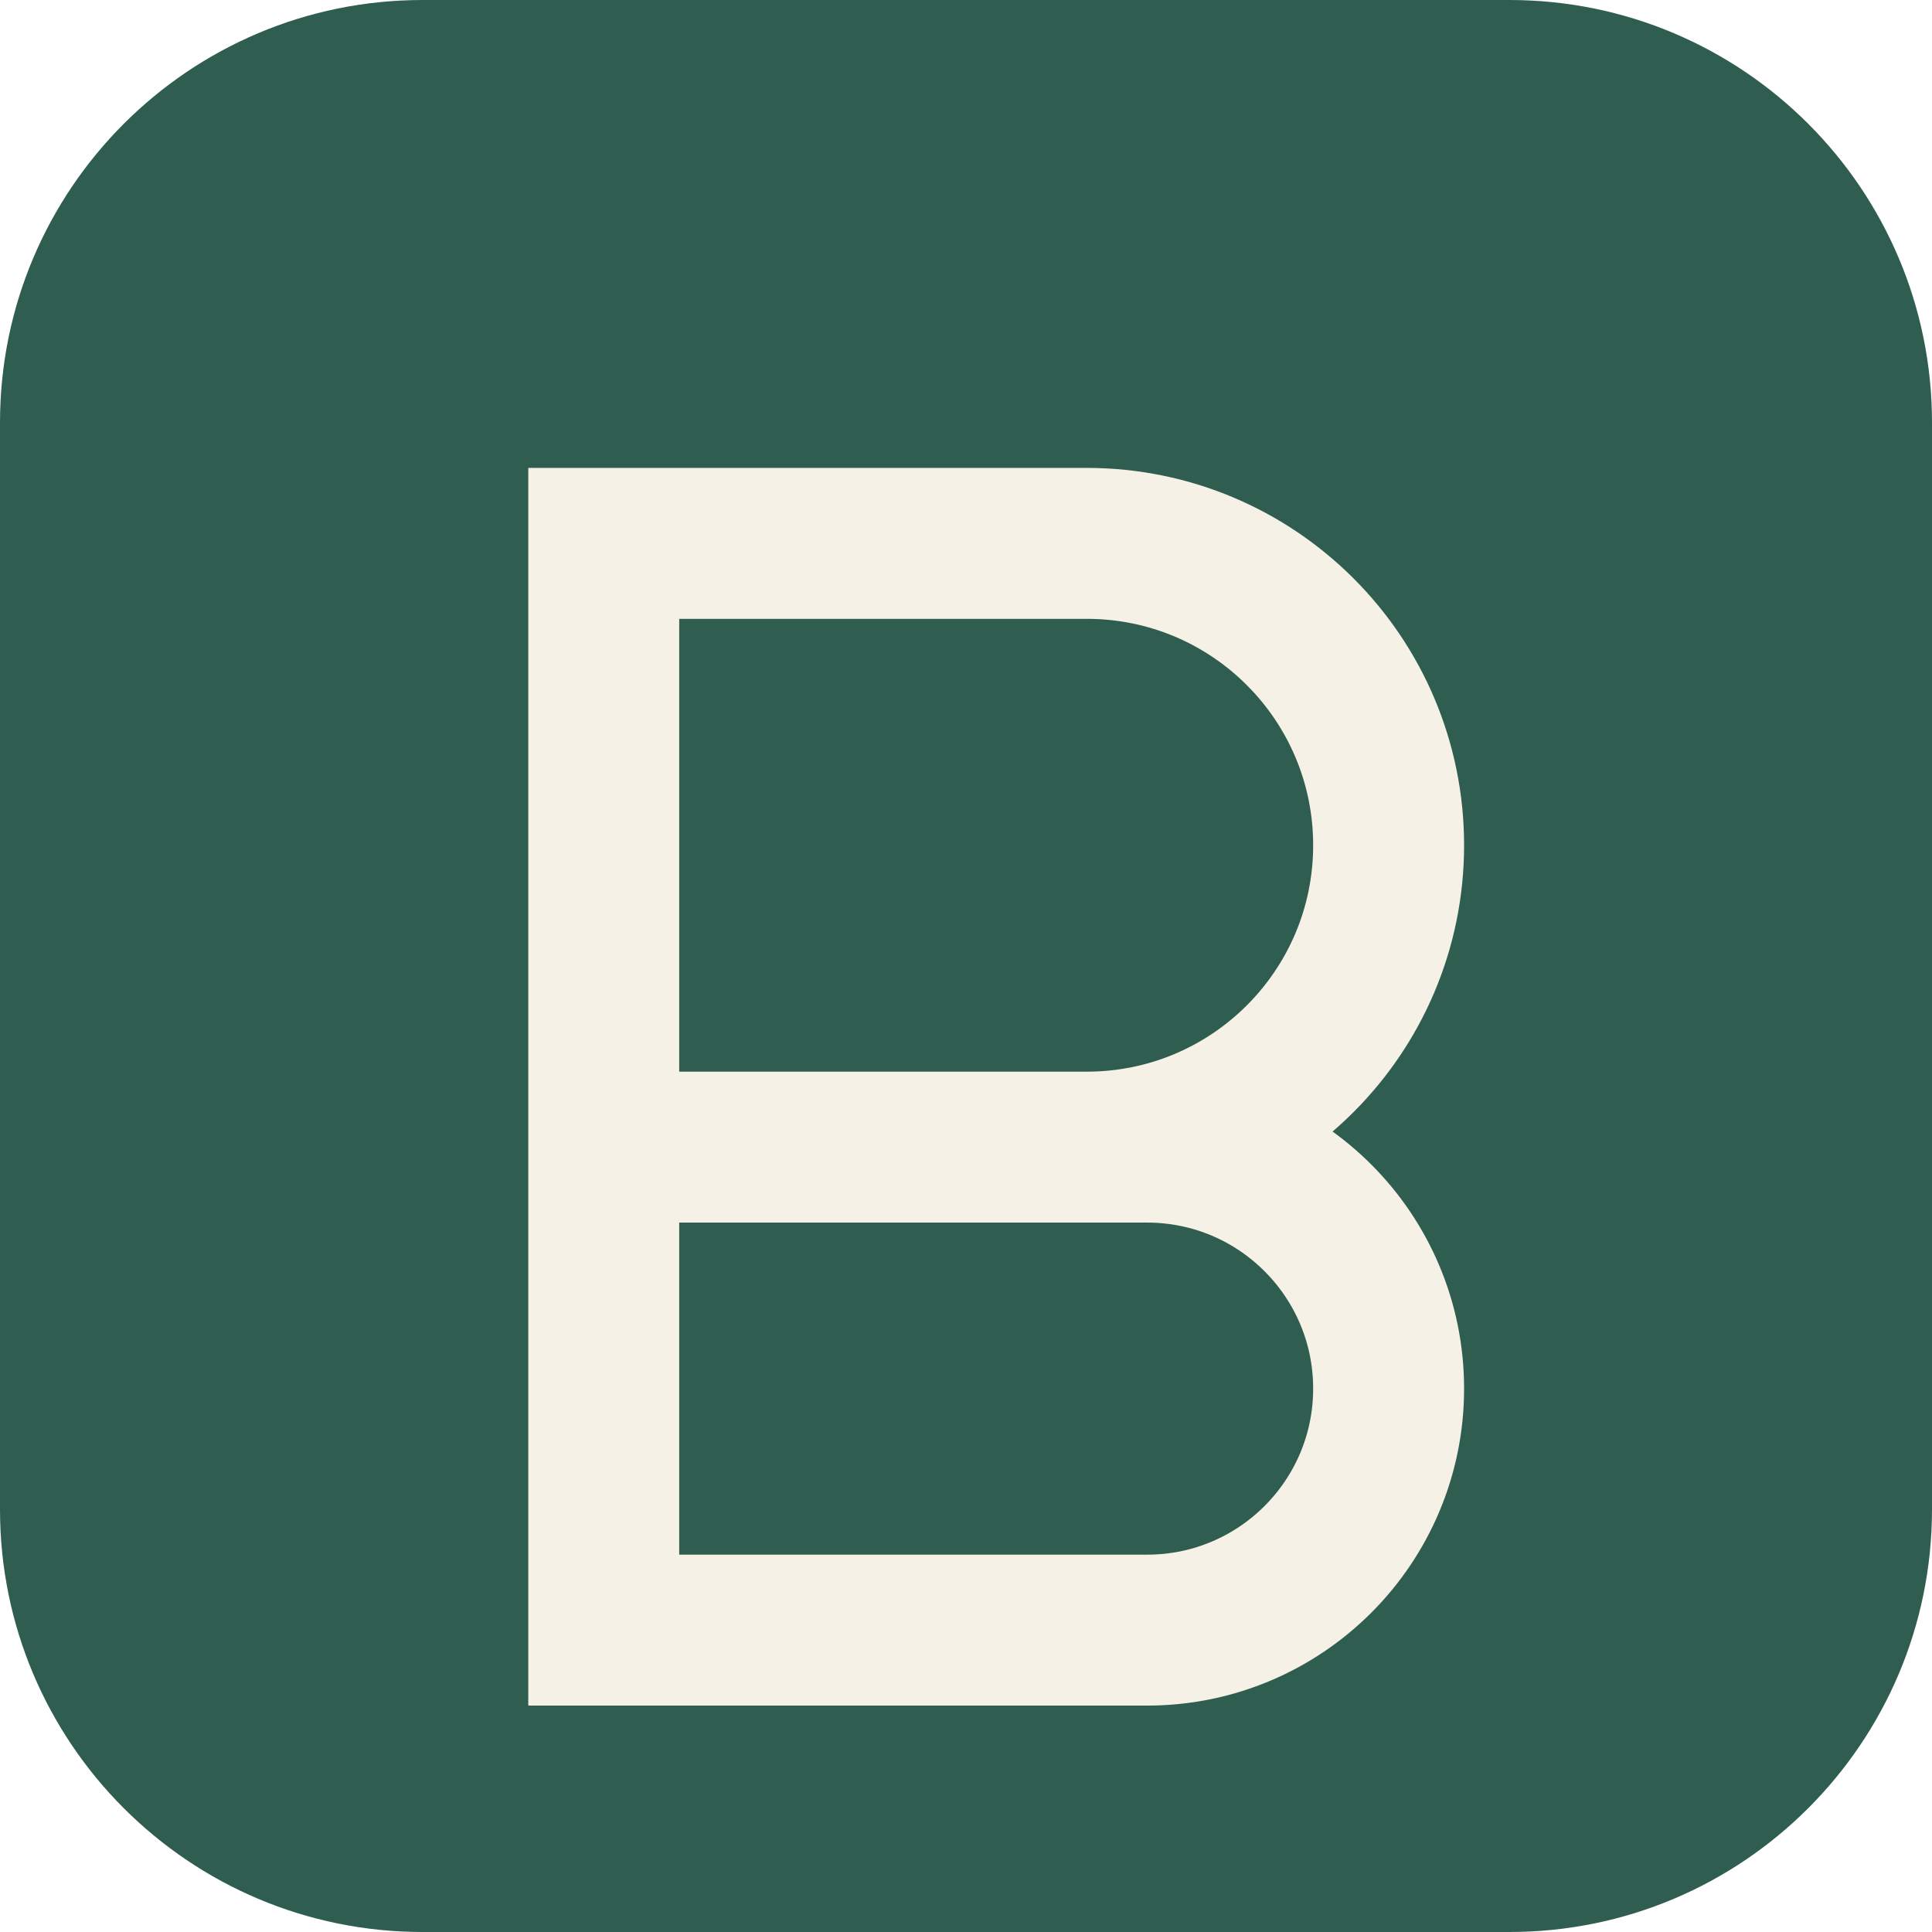
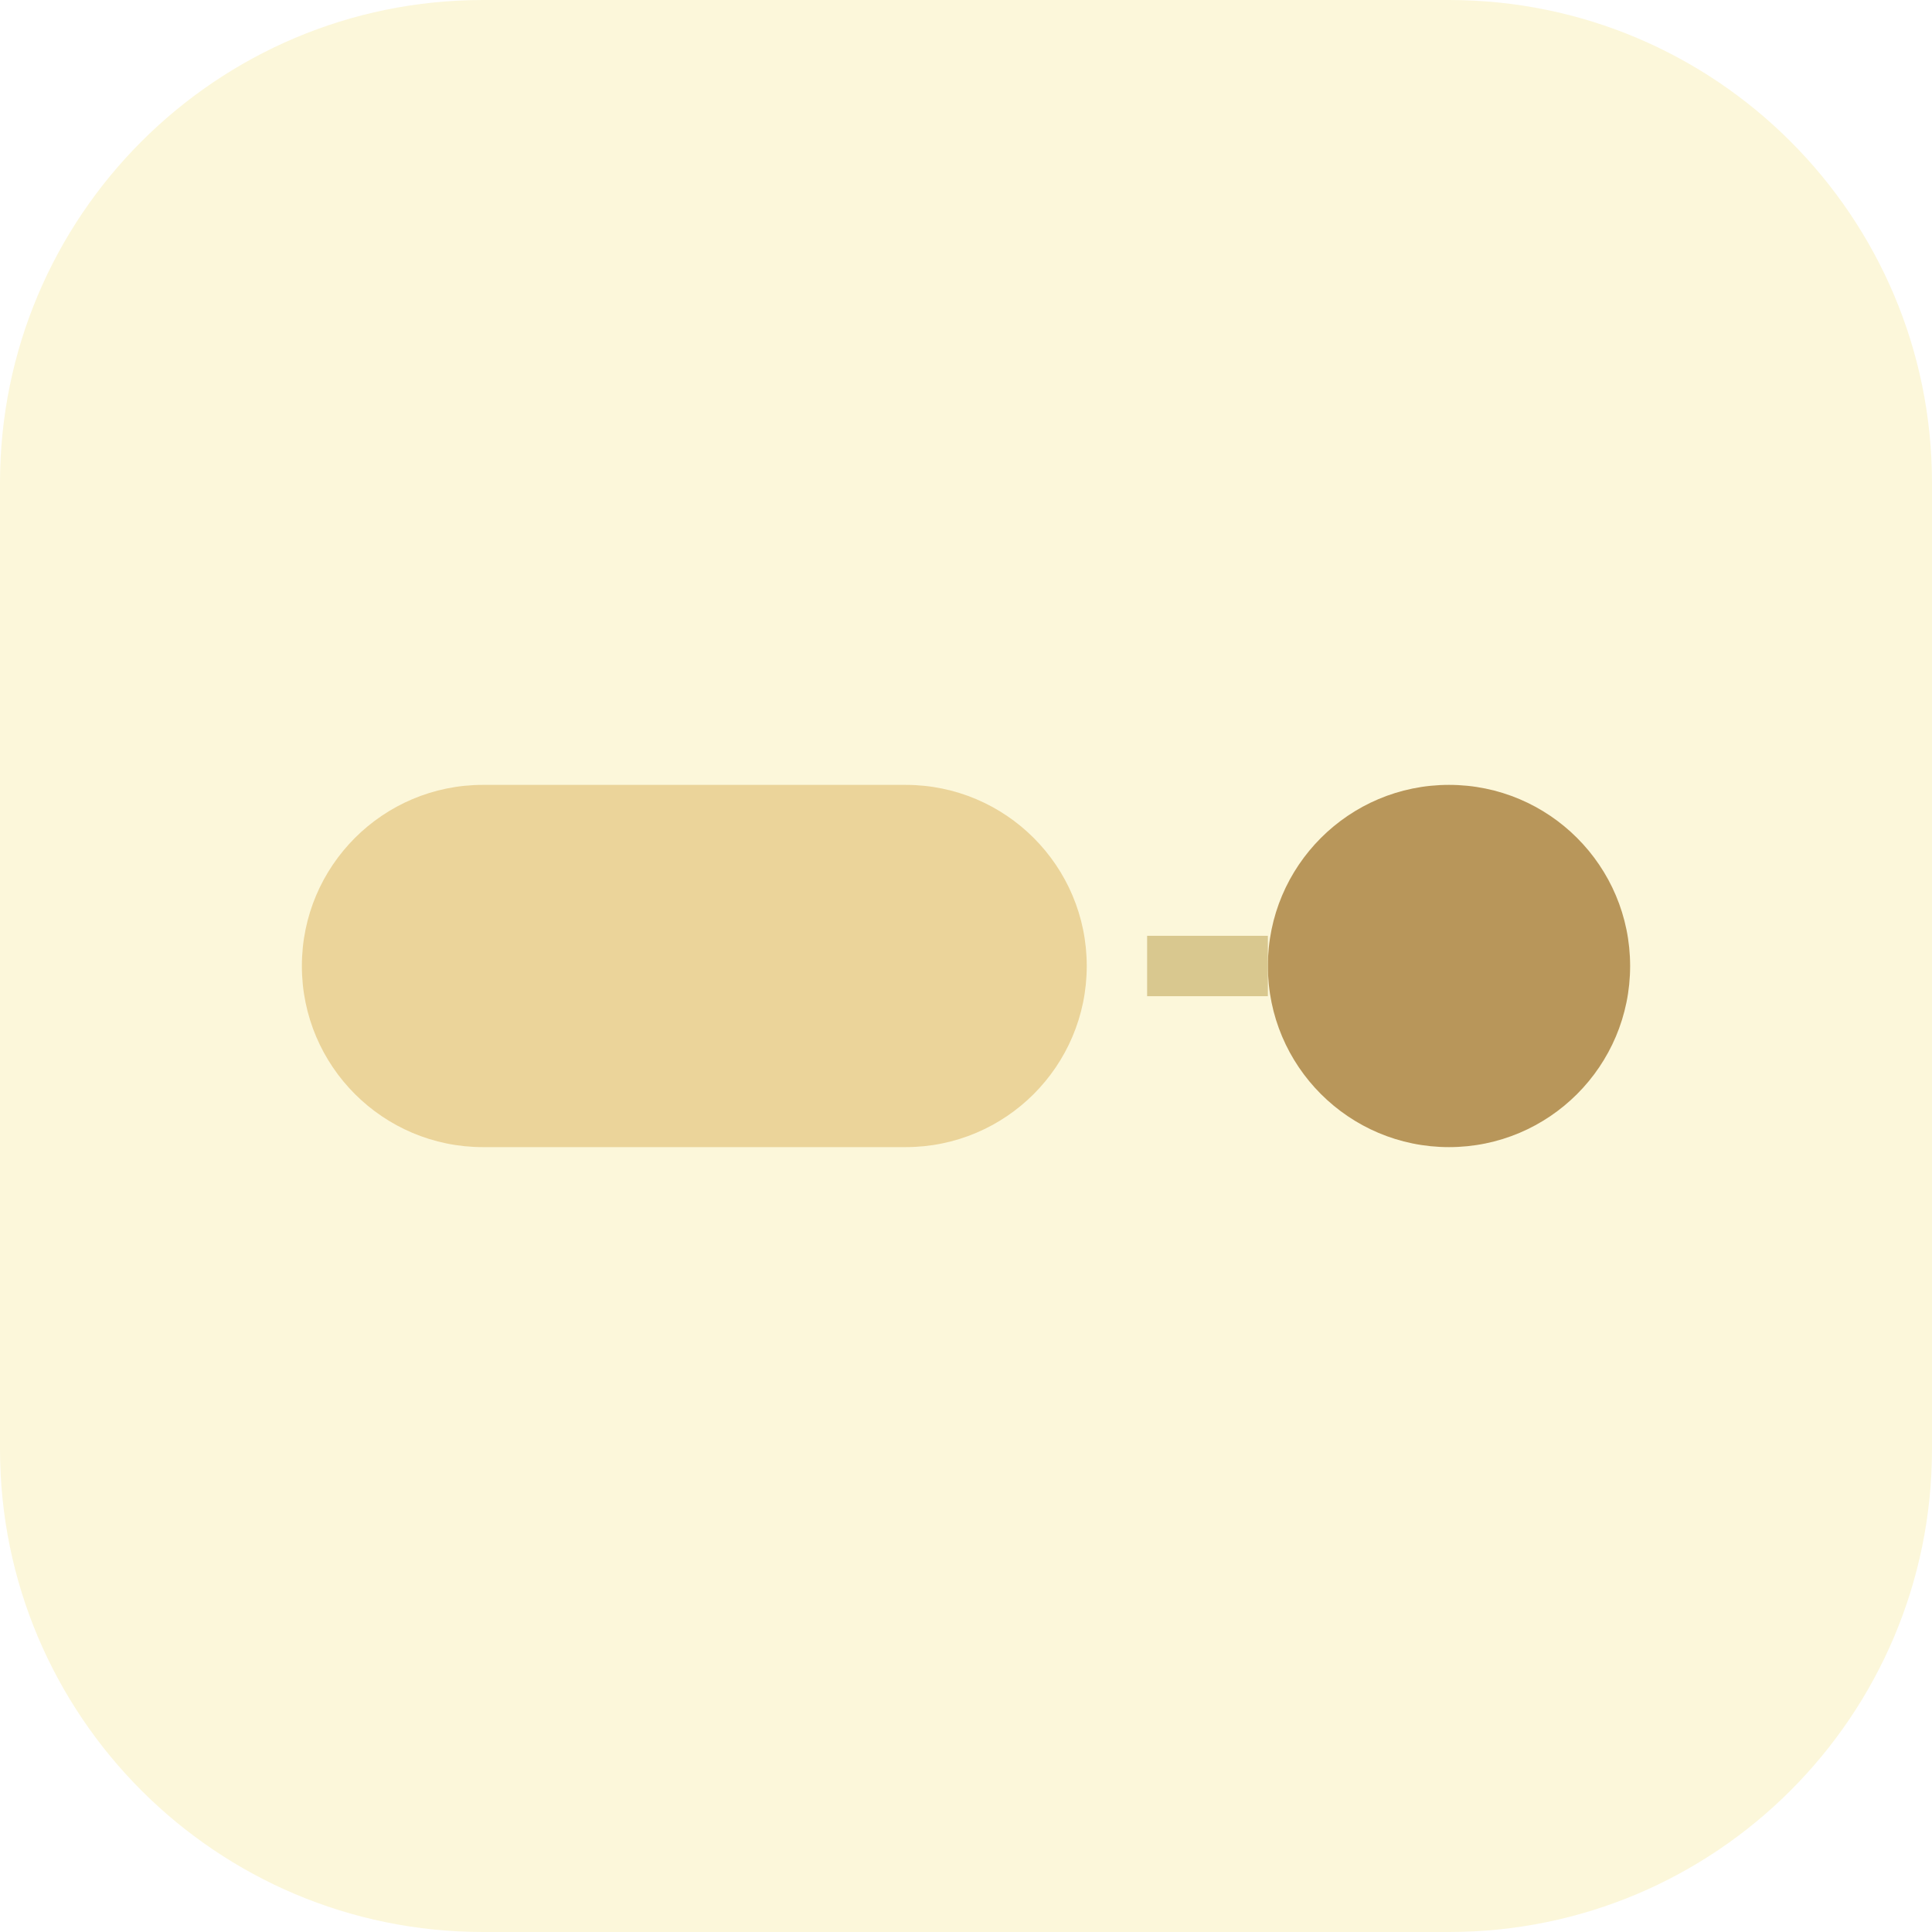
<svg xmlns="http://www.w3.org/2000/svg" viewBox="0 0 64 64">
-   <rect width="64" height="64" rx="14" fill="#2f5d50" />
-   <path d="M20 18h16a10 10 0 0 1 0 20H20zM20 38h18a8 8 0 0 1 0 16H20z" fill="none" stroke="#f6f1e7" stroke-width="5" />
+   <rect width="64" height="64" rx="16" fill="#fcf7da" />
+   <rect x="10" y="26" width="26" height="12" rx="6" fill="#ebd49a" />
+   <circle cx="48" cy="32" r="6" fill="#b8965a" />
+   <path d="M38 32h4" stroke="#d9c88f" stroke-width="2" />
</svg>
